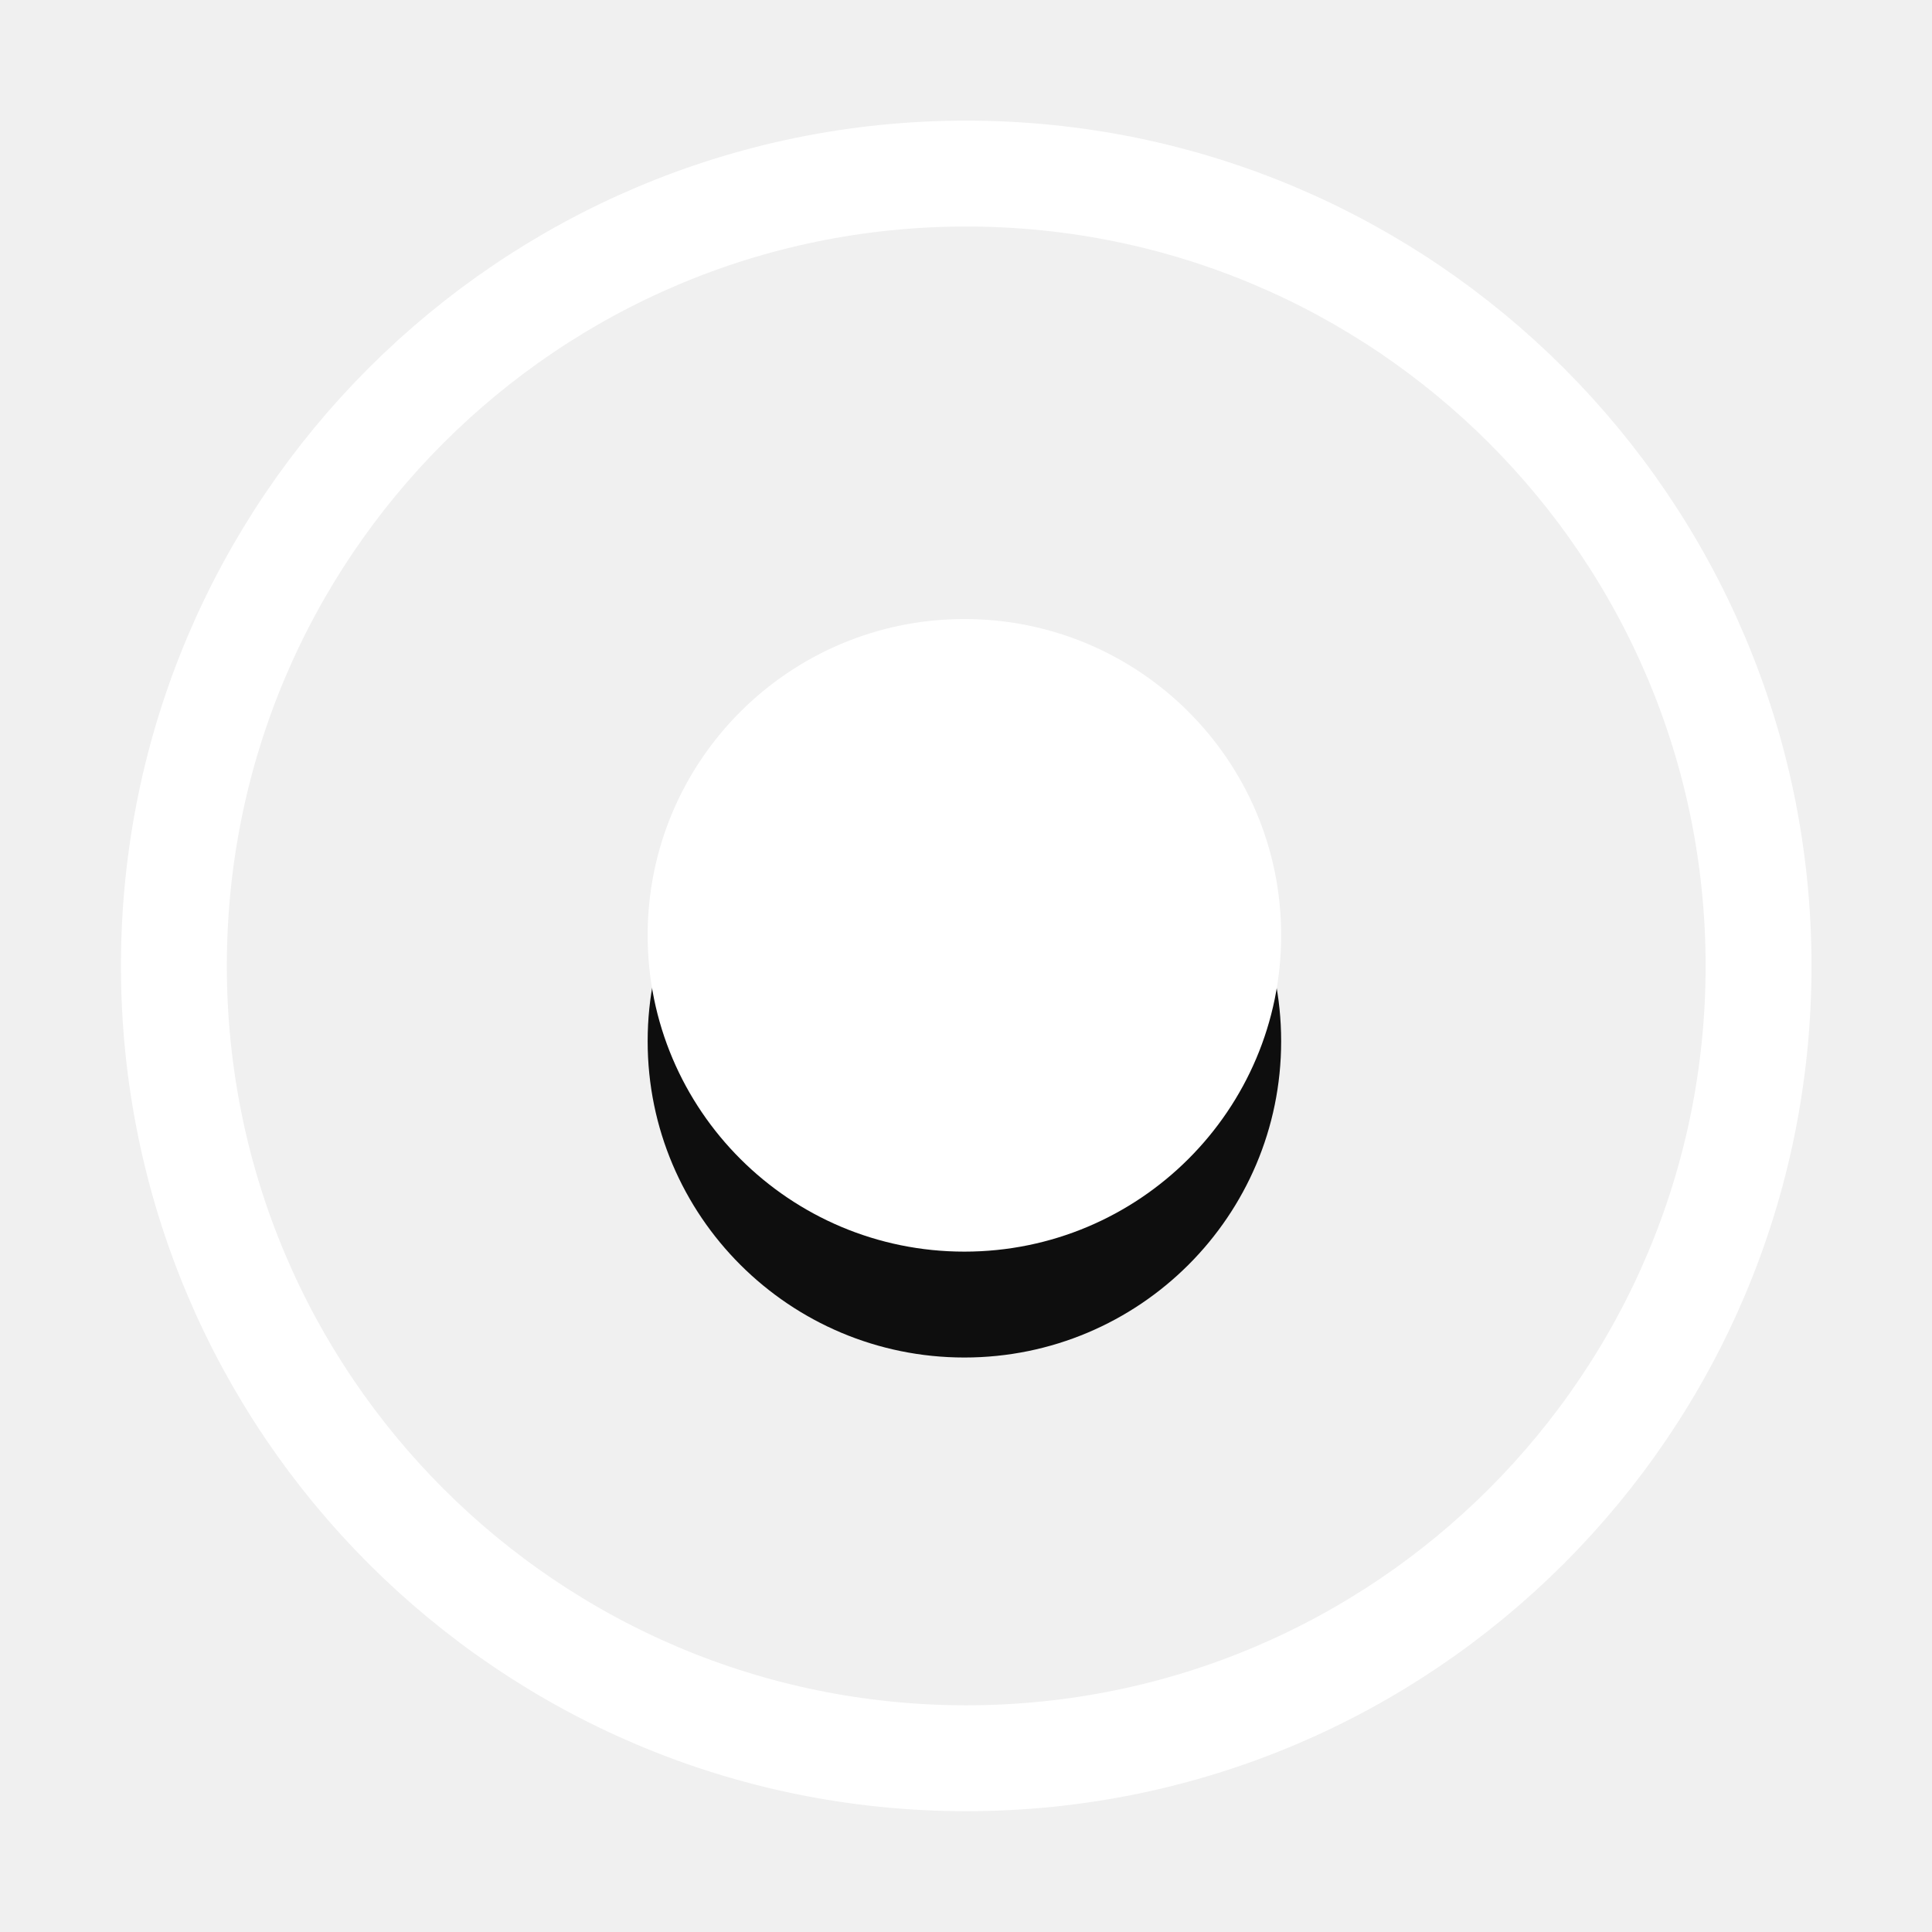
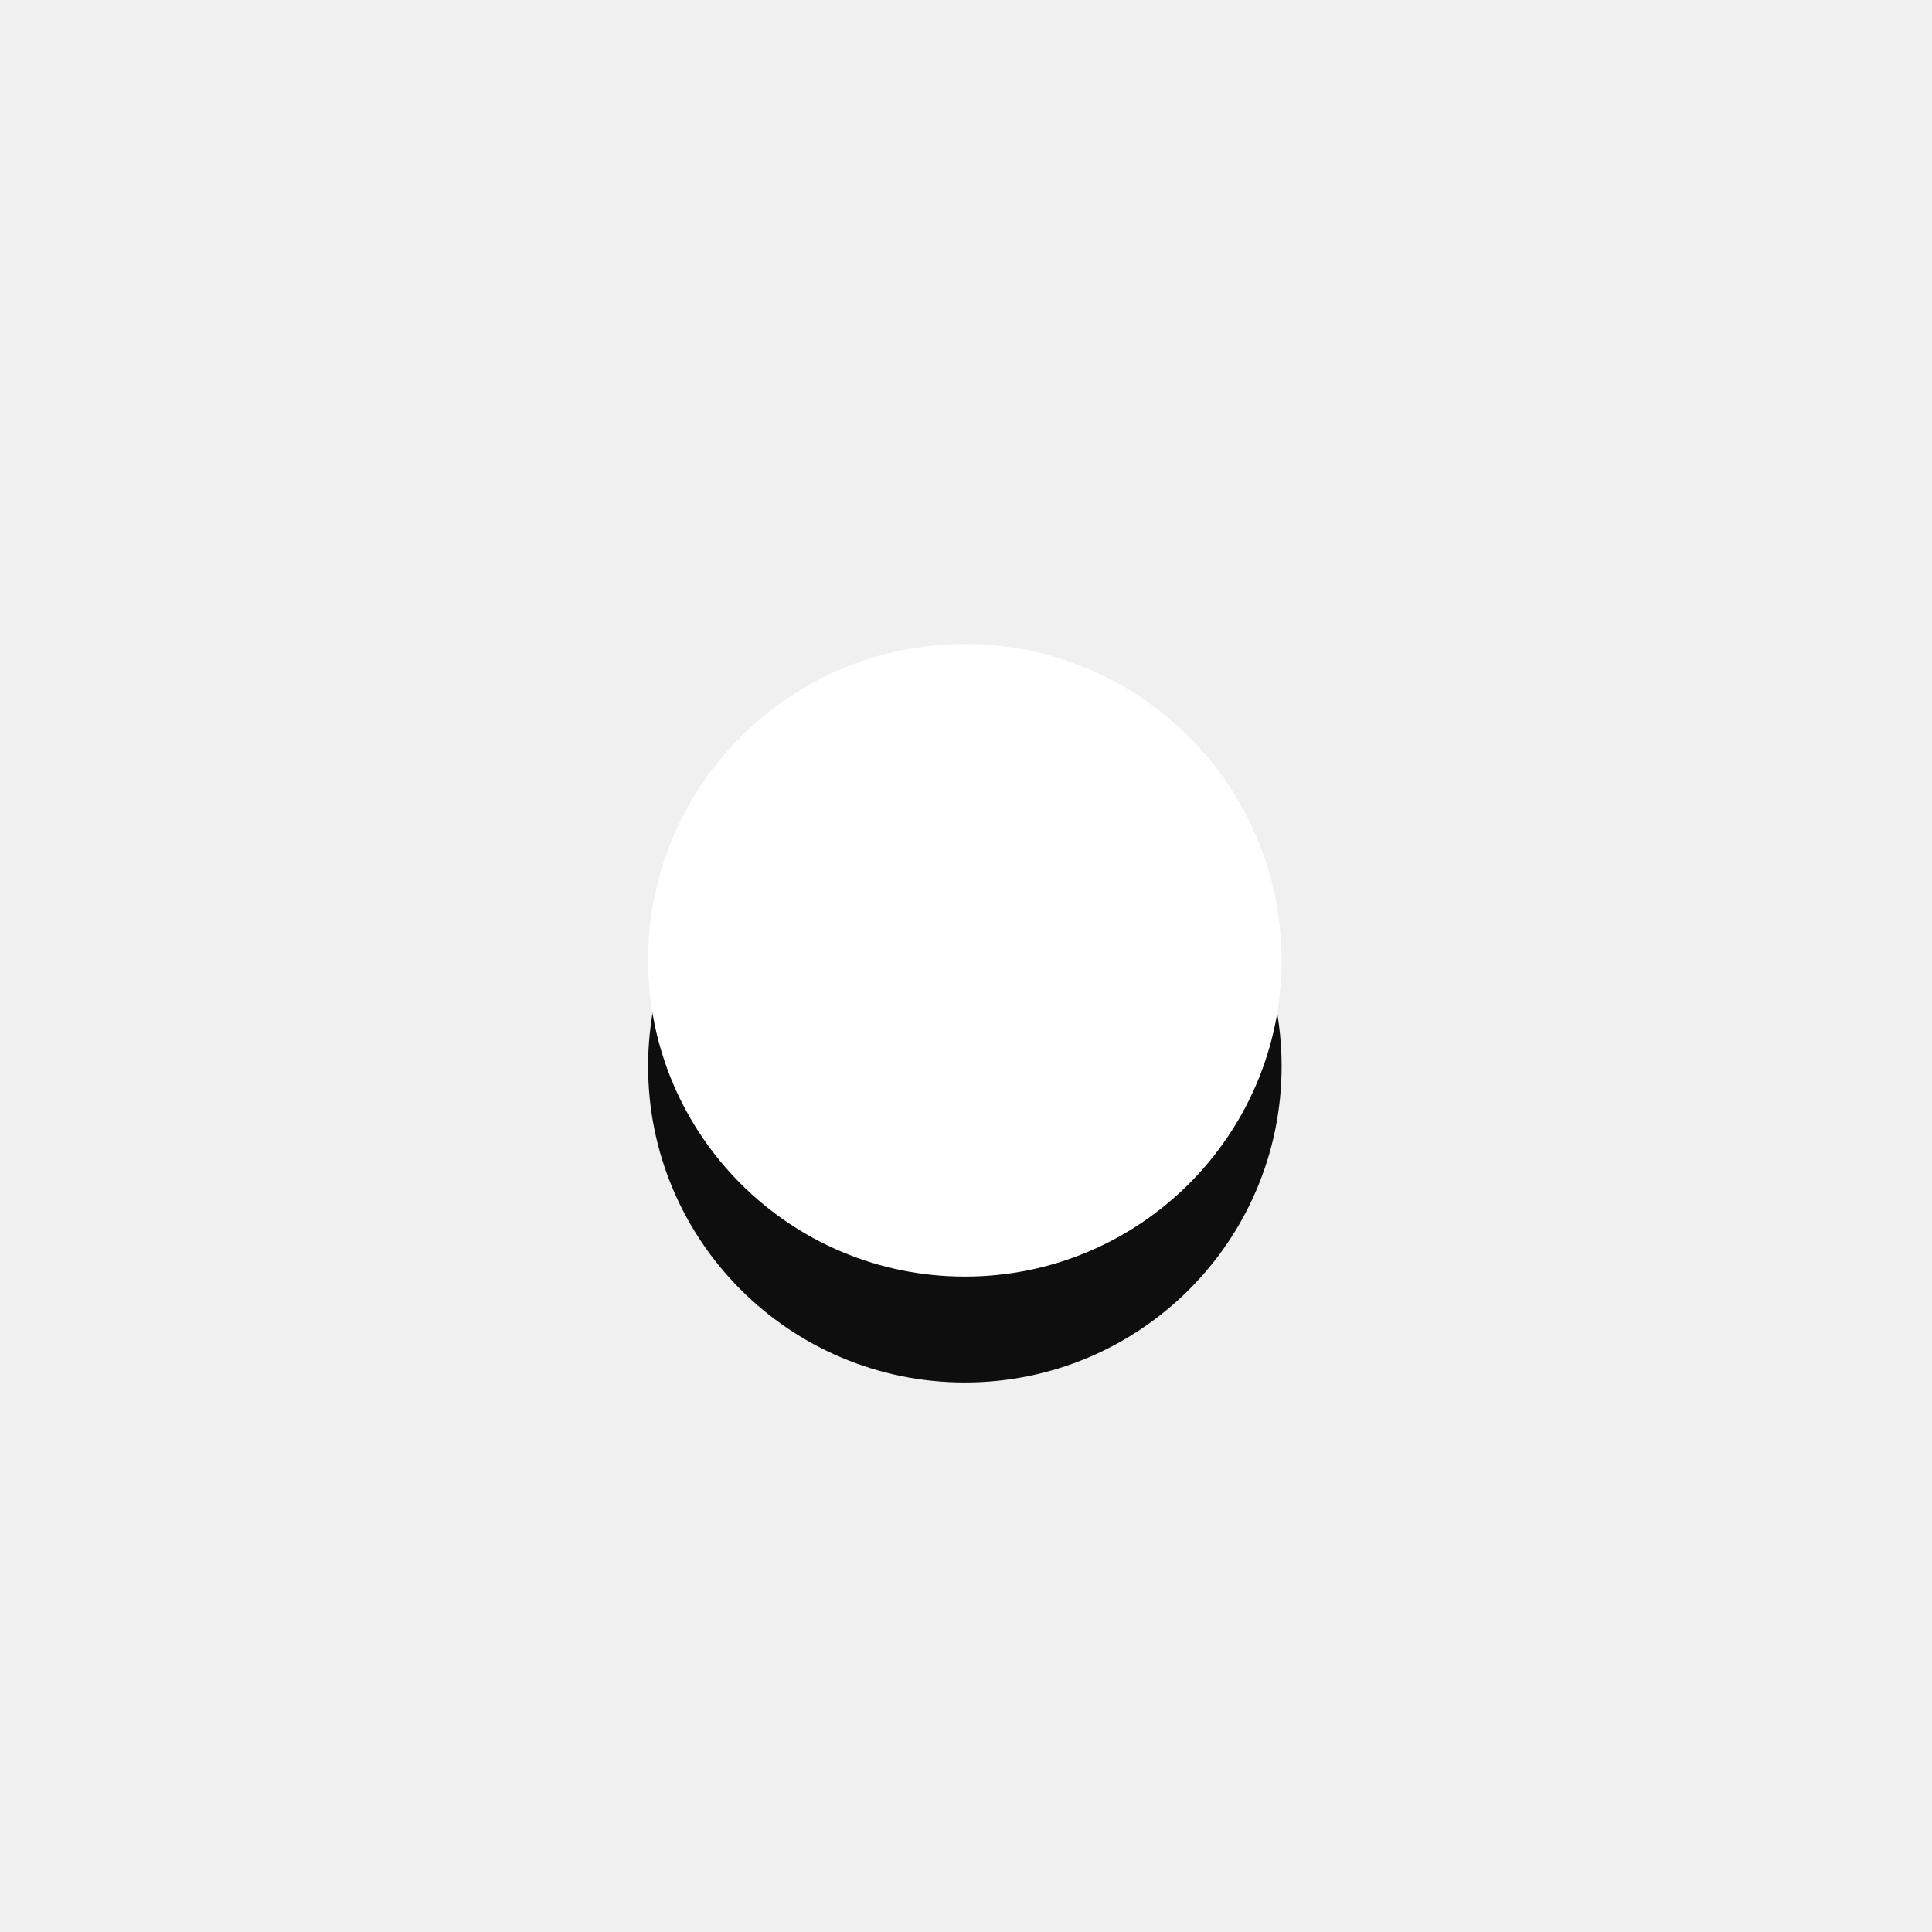
- <svg xmlns="http://www.w3.org/2000/svg" width="16" height="16" viewBox="0 0 4.233 4.233" version="1.1" id="svg5278">
-   <defs id="defs5272" />
-   <g id="layer1" transform="translate(0,-292.7667)">
-     <g id="g4500">
-       <circle r="1.736" cy="294.883" cx="2.117" id="path5434" style="opacity:1;fill:none;fill-opacity:1;stroke:#ffffff;stroke-width:0.232;stroke-miterlimit:4;stroke-dasharray:none;stroke-opacity:1" />
-       <path style="opacity:0.94;stroke-width:0.217" id="path8" d="m 2.807,295.048 c 0,0.383 -0.311,0.693 -0.694,0.693 -0.383,0 -0.694,-0.31 -0.694,-0.693 0,-0.383 0.311,-0.693 0.694,-0.693 0.383,0 0.694,0.31 0.694,0.693 z" />
-       <path style="opacity:1;fill:#ffffff;stroke-width:0.217" id="path10" d="m 2.807,294.816 c 0,0.383 -0.311,0.693 -0.694,0.693 -0.383,0 -0.694,-0.31 -0.694,-0.693 0,-0.383 0.311,-0.693 0.694,-0.693 0.383,0 0.694,0.31 0.694,0.693 z" />
-     </g>
+ <svg xmlns="http://www.w3.org/2000/svg" height="16" width="16" version="1.1" viewBox="0 0 4.233 4.233" id="svg17">
+   <defs id="defs21" />
+   <g id="g4497">
+     <rect style="fill:none;stroke-width:0.217;opacity:0.94" id="rect4" x="0.269" y="0.266" width="3.699" height="3.696" />
+     <path style="fill:#0086f5;fill-opacity:0;stroke-width:0.231;opacity:0.94" id="path6" d="m 2.115,0.257 c -1.021,0 -1.85,0.827 -1.85,1.848 0,1.02 0.828,1.848 1.85,1.848 1.021,0 1.85,-0.827 1.85,-1.848 0,-1.02 -0.828,-1.848 -1.85,-1.848 z" />
+     <path style="opacity:0.94;stroke-width:0.217" id="path8" d="m 2.808,2.336 c 0,0.383 -0.311,0.693 -0.694,0.693 -0.383,0 -0.694,-0.31 -0.694,-0.693 0,-0.383 0.311,-0.693 0.694,-0.693 0.383,0 0.694,0.31 0.694,0.693 z" />
+     <path style="fill:#ffffff;stroke-width:0.217;opacity:1" id="path10" d="m 2.808,2.104 c 0,0.383 -0.311,0.693 -0.694,0.693 -0.383,0 -0.694,-0.31 -0.694,-0.693 0,-0.383 0.311,-0.693 0.694,-0.693 0.383,0 0.694,0.31 0.694,0.693 z" />
+     <path style="opacity:0.94;fill:#1d60c4;fill-opacity:0;stroke-width:0.231" id="path12" d="m 2.115,0.257 c -1.021,0 -1.85,0.827 -1.85,1.848 0,0.039 0.003,0.077 0.006,0.115 C 0.331,1.254 1.132,0.488 2.114,0.488 c 0.982,0 1.784,0.766 1.844,1.732 0.002,-0.038 0.006,-0.077 0.006,-0.115 0,-1.02 -0.828,-1.848 -1.85,-1.848 z" />
  </g>
</svg>
